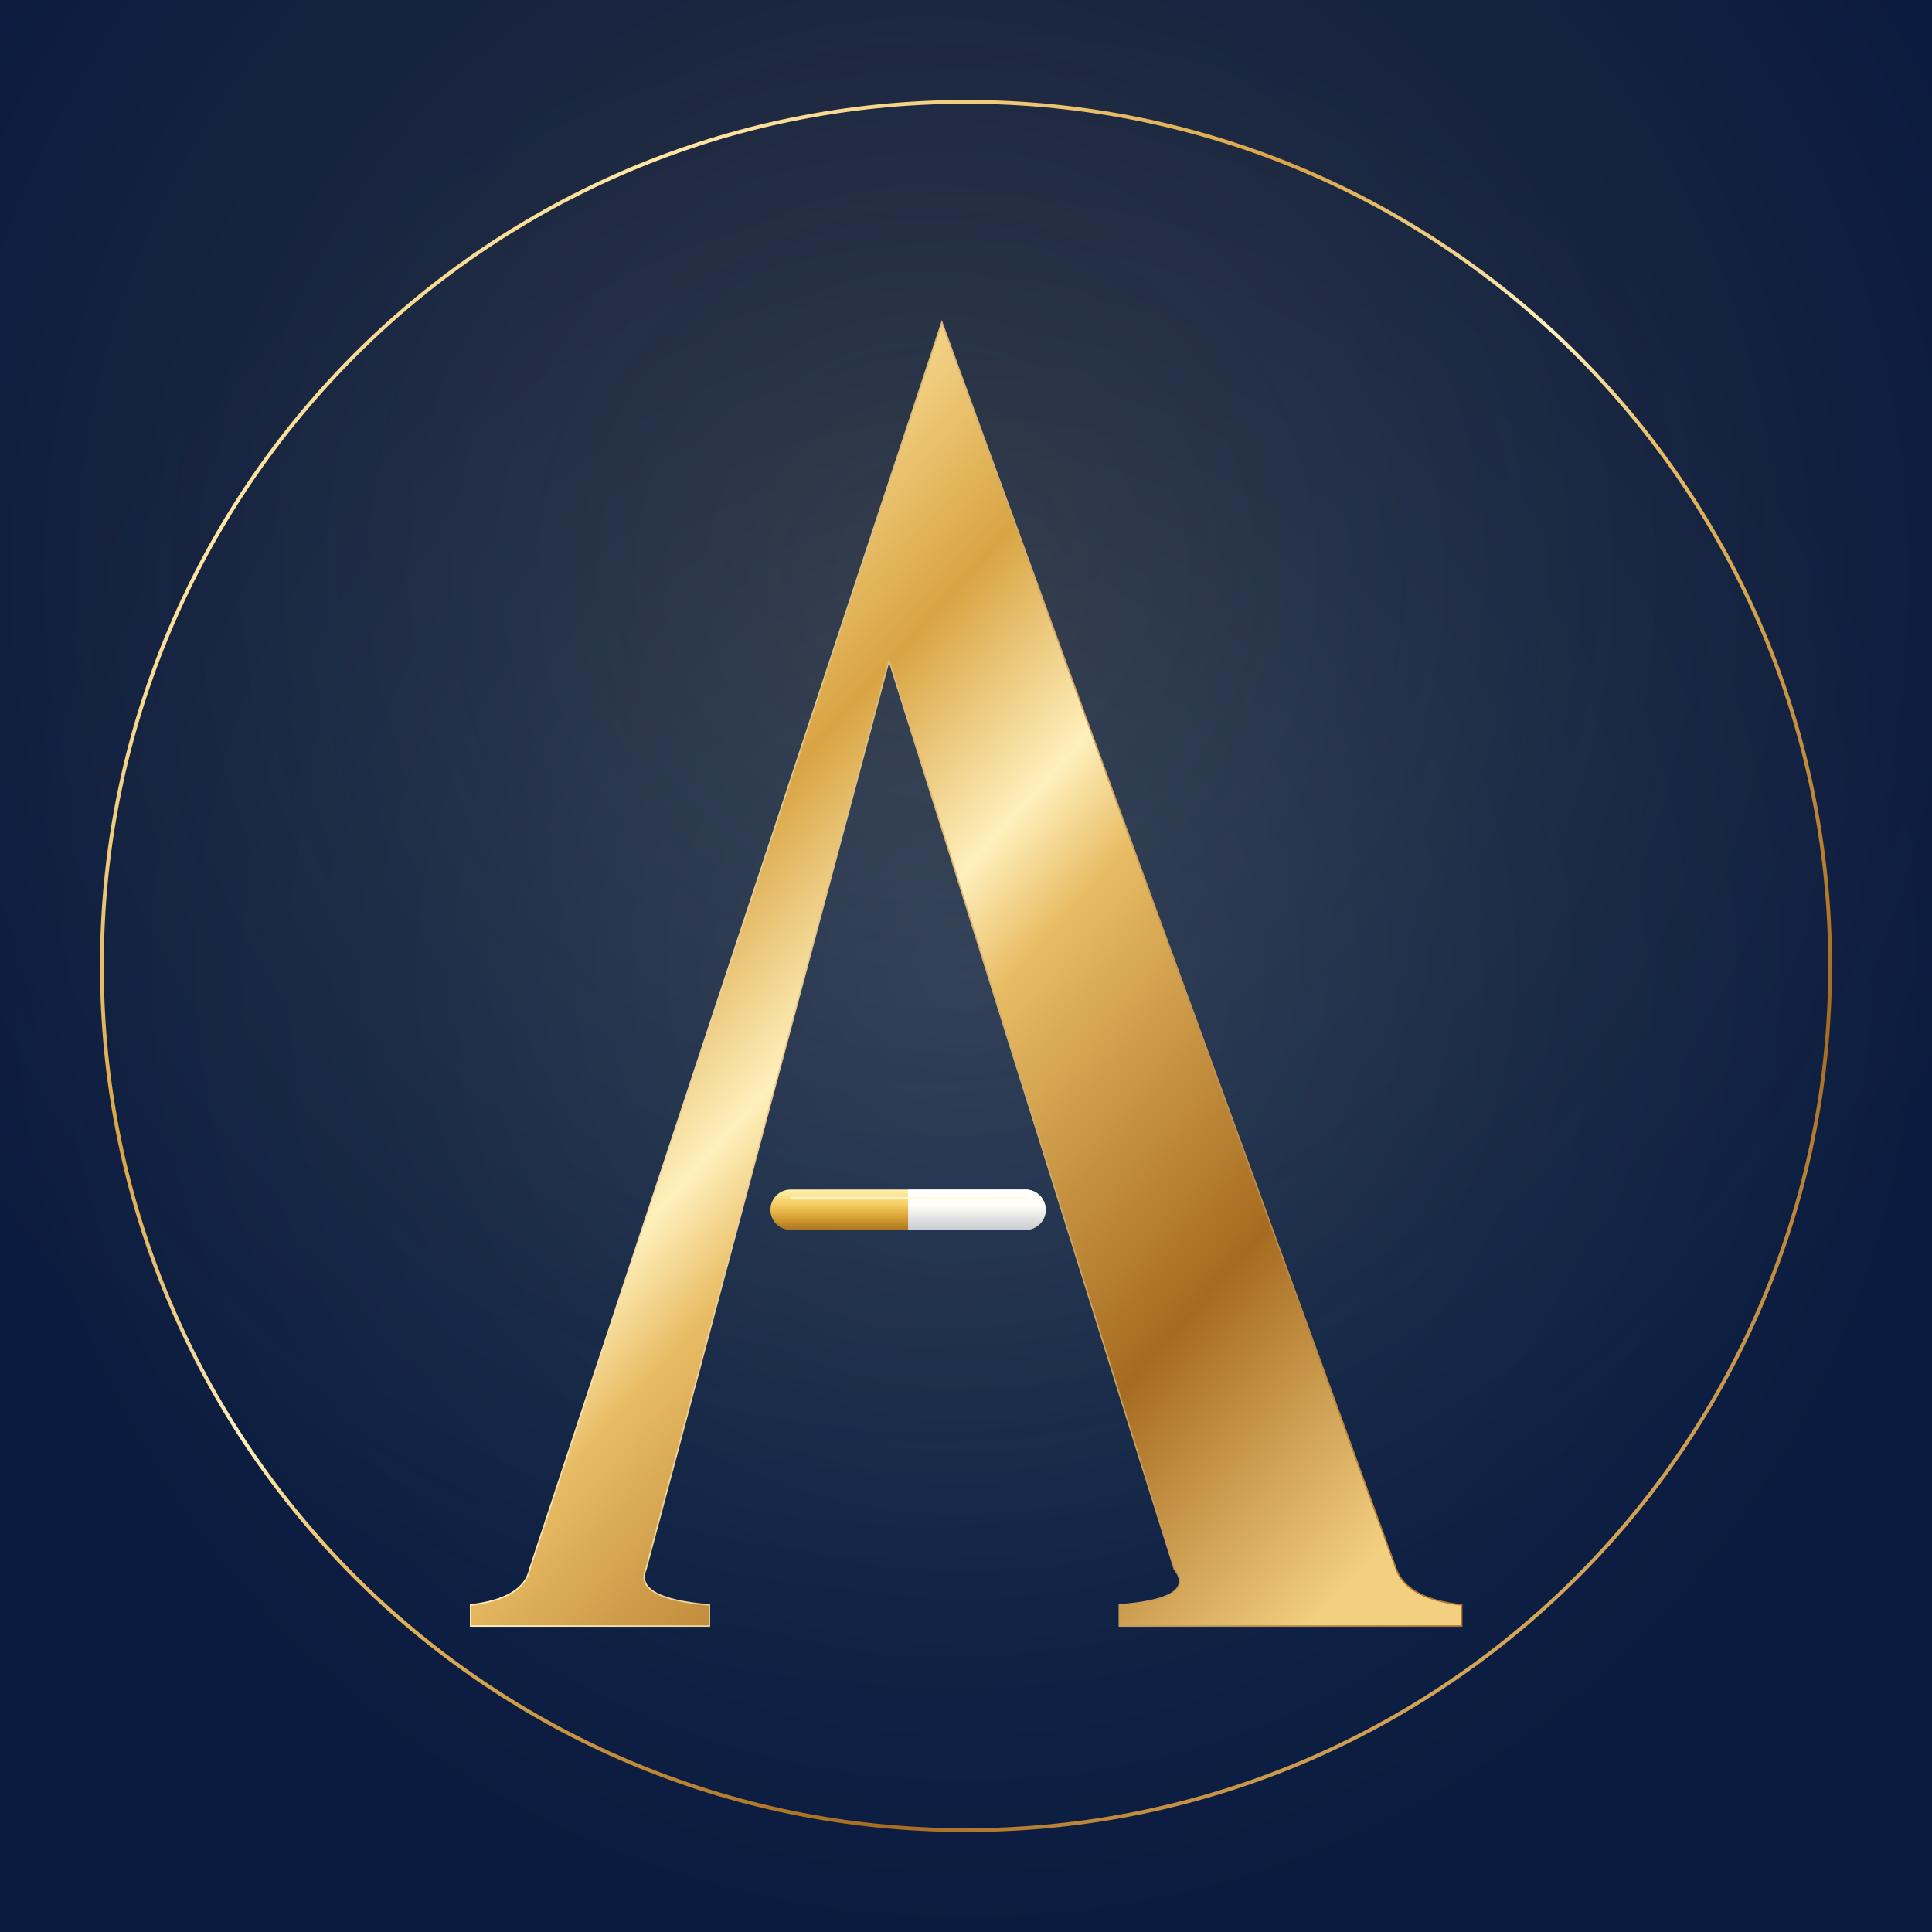
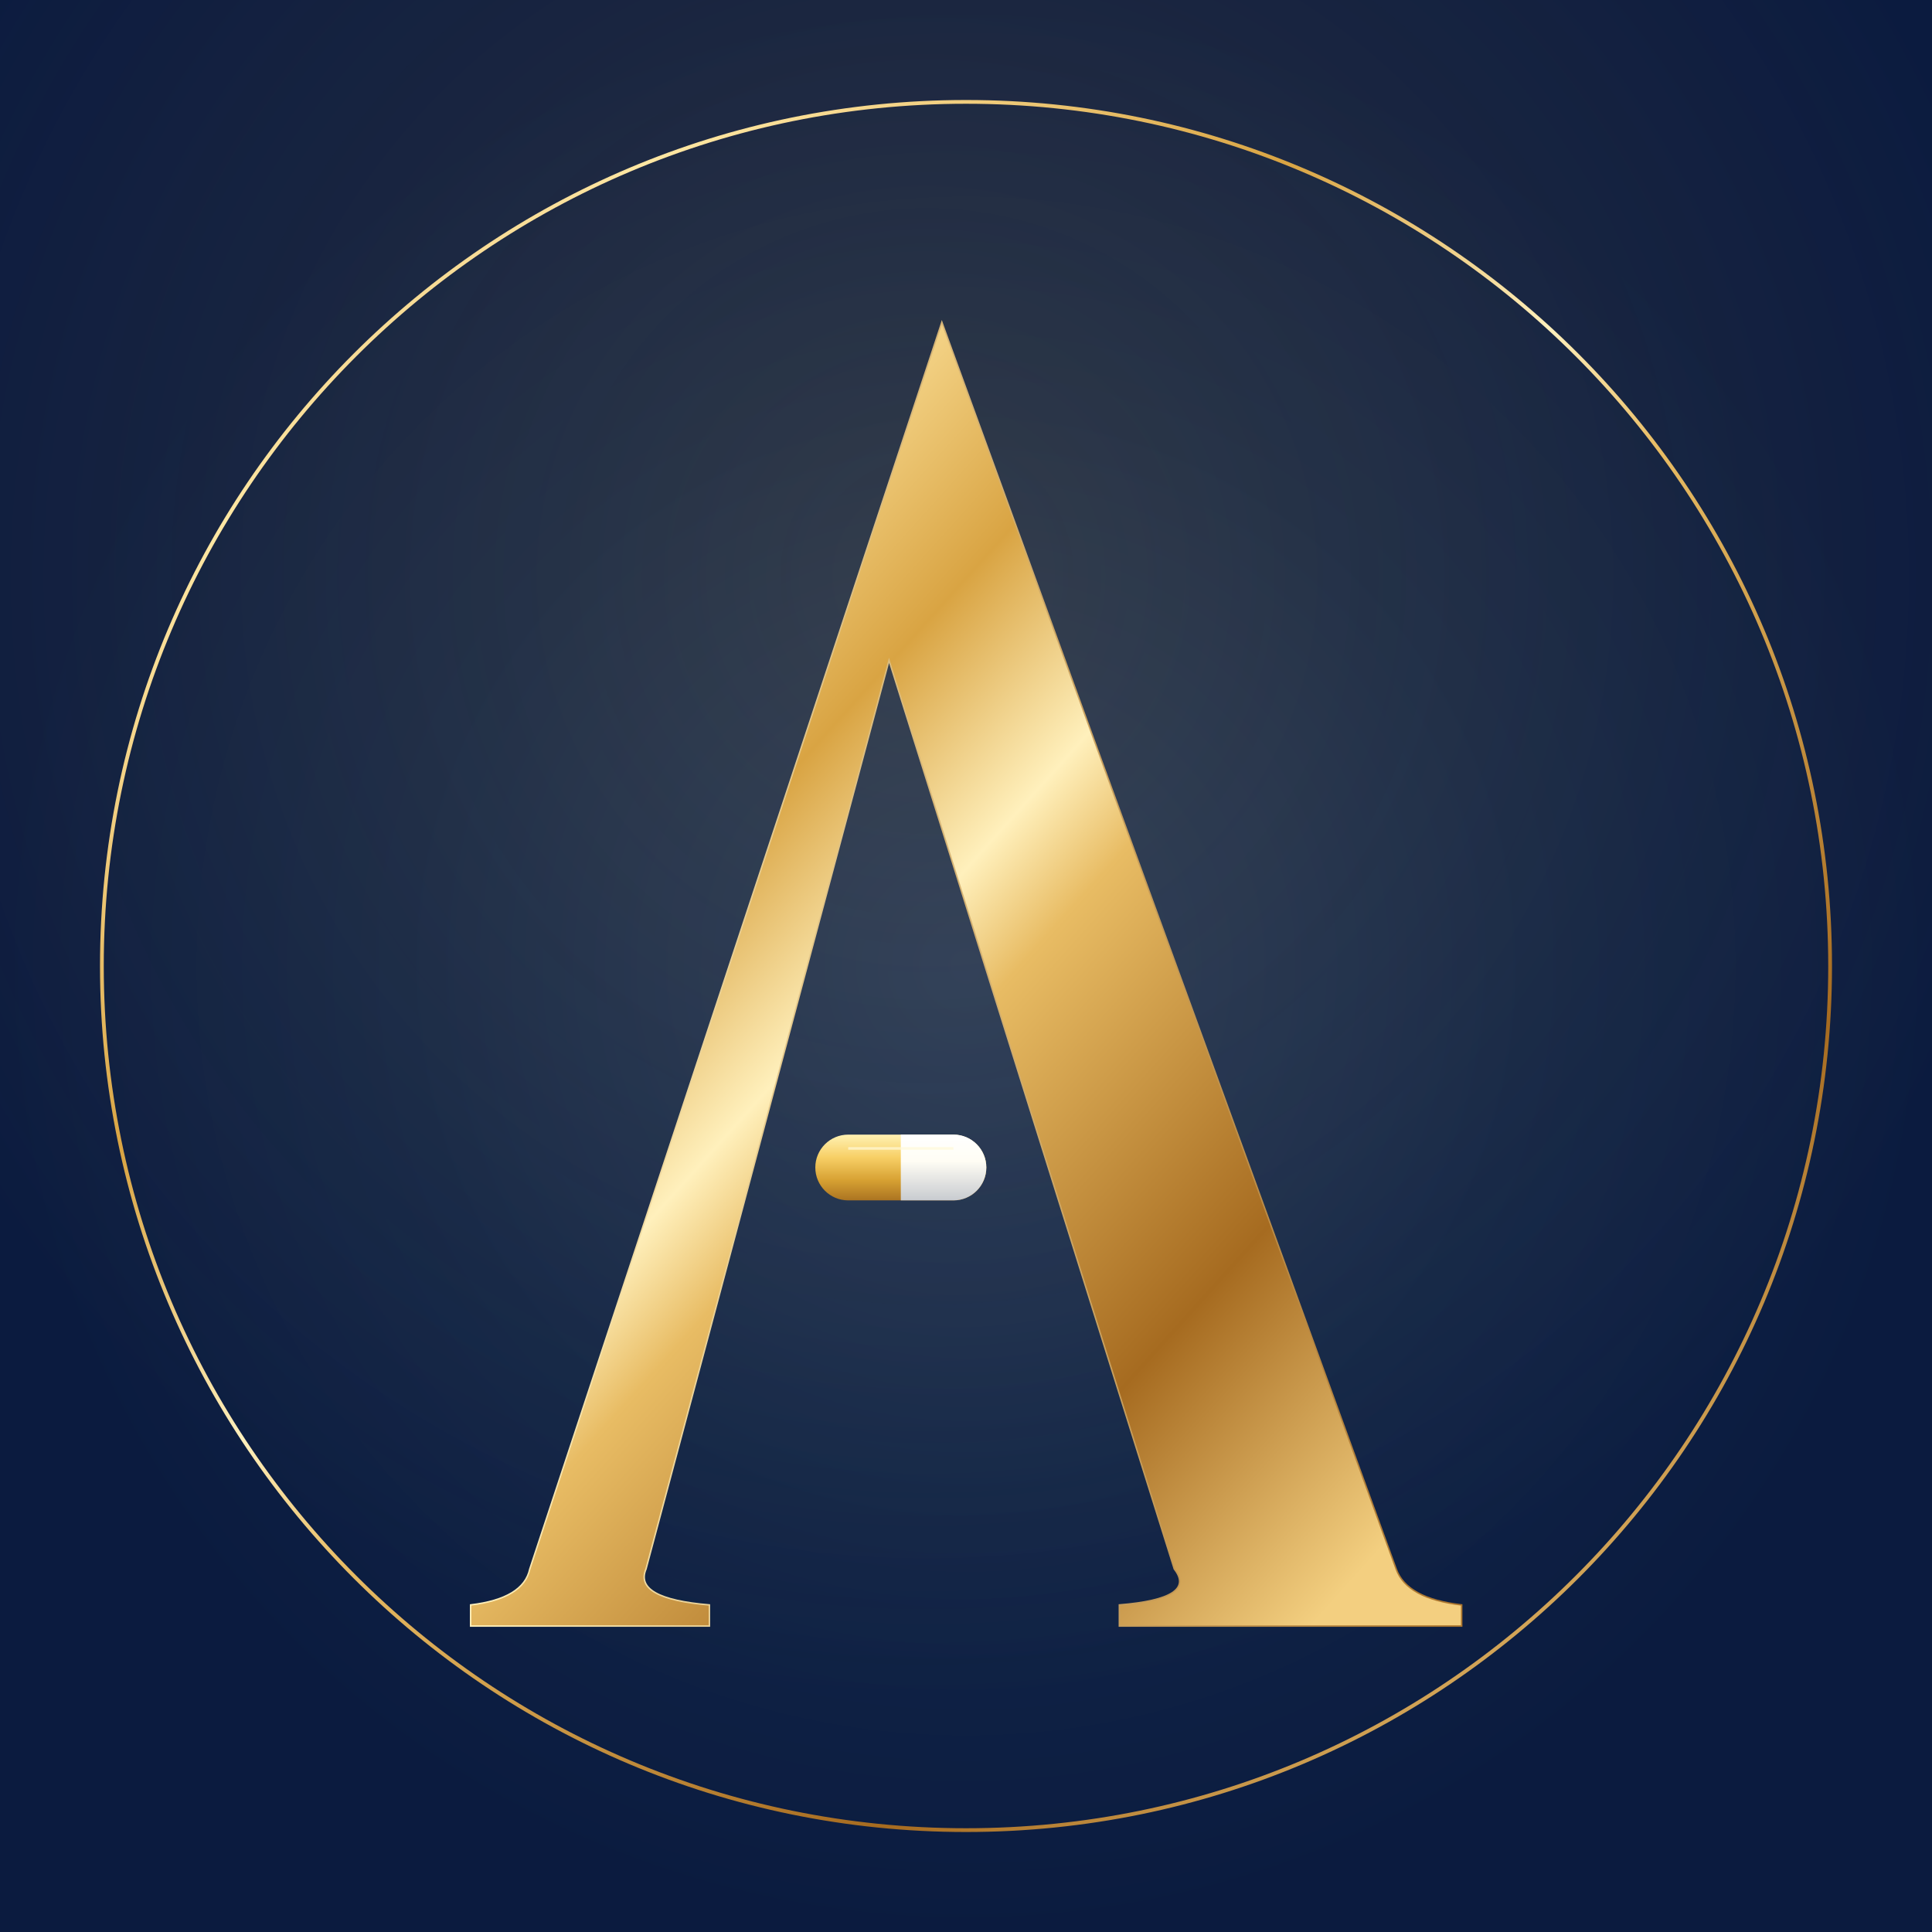
<svg xmlns="http://www.w3.org/2000/svg" width="1024" height="1024" viewBox="0 0 1024 1024" role="img" aria-labelledby="title">
  <defs>
    <radialGradient id="bg">
      <stop stop-color="#20365A" />
      <stop offset=".58" stop-color="#102447" />
      <stop offset="1" stop-color="#0B1B3F" />
    </radialGradient>
    <radialGradient id="glow" cx="48%" cy="30%" r="58%">
      <stop stop-color="#D7A74B" stop-opacity=".16" />
      <stop offset="1" stop-color="#D7A74B" stop-opacity="0" />
    </radialGradient>
    <linearGradient id="gold" x1="0" y1="0" x2=".85" y2="1" gradientUnits="objectBoundingBox">
      <stop stop-color="#B37A25" />
      <stop offset=".18" stop-color="#FFE7A3" />
      <stop offset=".36" stop-color="#D9A443" />
      <stop offset=".49" stop-color="#FFF0BC" />
      <stop offset=".56" stop-color="#E8BC64" />
      <stop offset=".8" stop-color="#A66B20" />
      <stop offset="1" stop-color="#F3CF80" />
    </linearGradient>
    <linearGradient id="edge">
      <stop stop-color="#FFF0BA" />
      <stop offset="1" stop-color="#AA742C" />
    </linearGradient>
    <linearGradient id="pillGold" x2="0" y2="1">
      <stop stop-color="#FFF1B3" />
      <stop offset=".35" stop-color="#F7CF65" />
      <stop offset=".7" stop-color="#D6A032" />
      <stop offset="1" stop-color="#AB7421" />
    </linearGradient>
    <linearGradient id="pillWhite" x2="0" y2="1">
      <stop stop-color="#FFFFFF" />
      <stop offset=".4" stop-color="#FFFDF4" />
      <stop offset="1" stop-color="#C8CBD0" />
    </linearGradient>
  </defs>
  <rect width="1024" height="1024" fill="url(#bg)" />
  <rect width="1024" height="1024" fill="url(#glow)" />
  <circle cx="512" cy="512" r="458" fill="none" stroke="url(#gold)" stroke-width="2" />
  <g transform="translate(208 -42) scale(1.12)" fill="url(#gold)" stroke="url(#edge)" stroke-width="0.7">
    <path d="M260 190 L475 780 Q480 794 506 797 L506 807 L344 807 L344 797 Q381 794 370 780 L235 350 L120 780 Q114 794 150 797 L150 807 L37 807 L37 797 Q62 794 65 780 Z" />
  </g>
-   <rect x="408.342" y="630.49" width="145.918" height="21.42" rx="10.71" fill="url(#pillGold)" />
+   <rect x="432.13" y="601.369" width="90.642" height="34.862" rx="17.431" fill="url(#pillGold)" />
  <clipPath id="pillClip">
-     <rect x="408.342" y="630.49" width="145.918" height="21.42" rx="10.71" />
+     <rect x="432.13" y="601.369" width="90.642" height="34.862" rx="17.431" />
  </clipPath>
  <g clip-path="url(#pillClip)">
-     <rect x="481.302" y="630.49" width="72.959" height="21.42" fill="url(#pillWhite)" />
-     <path d="M419.052 634.988 H543.551" stroke="#fff8d9" stroke-opacity=".7" stroke-width="1.4" />
+     <rect x="477.451" y="601.369" width="45.321" height="34.862" fill="url(#pillWhite)" />
+     <path d="M449.561 608.69 H505.341" stroke="#fff8d9" stroke-opacity=".7" stroke-width="1.4" />
  </g>
</svg>
